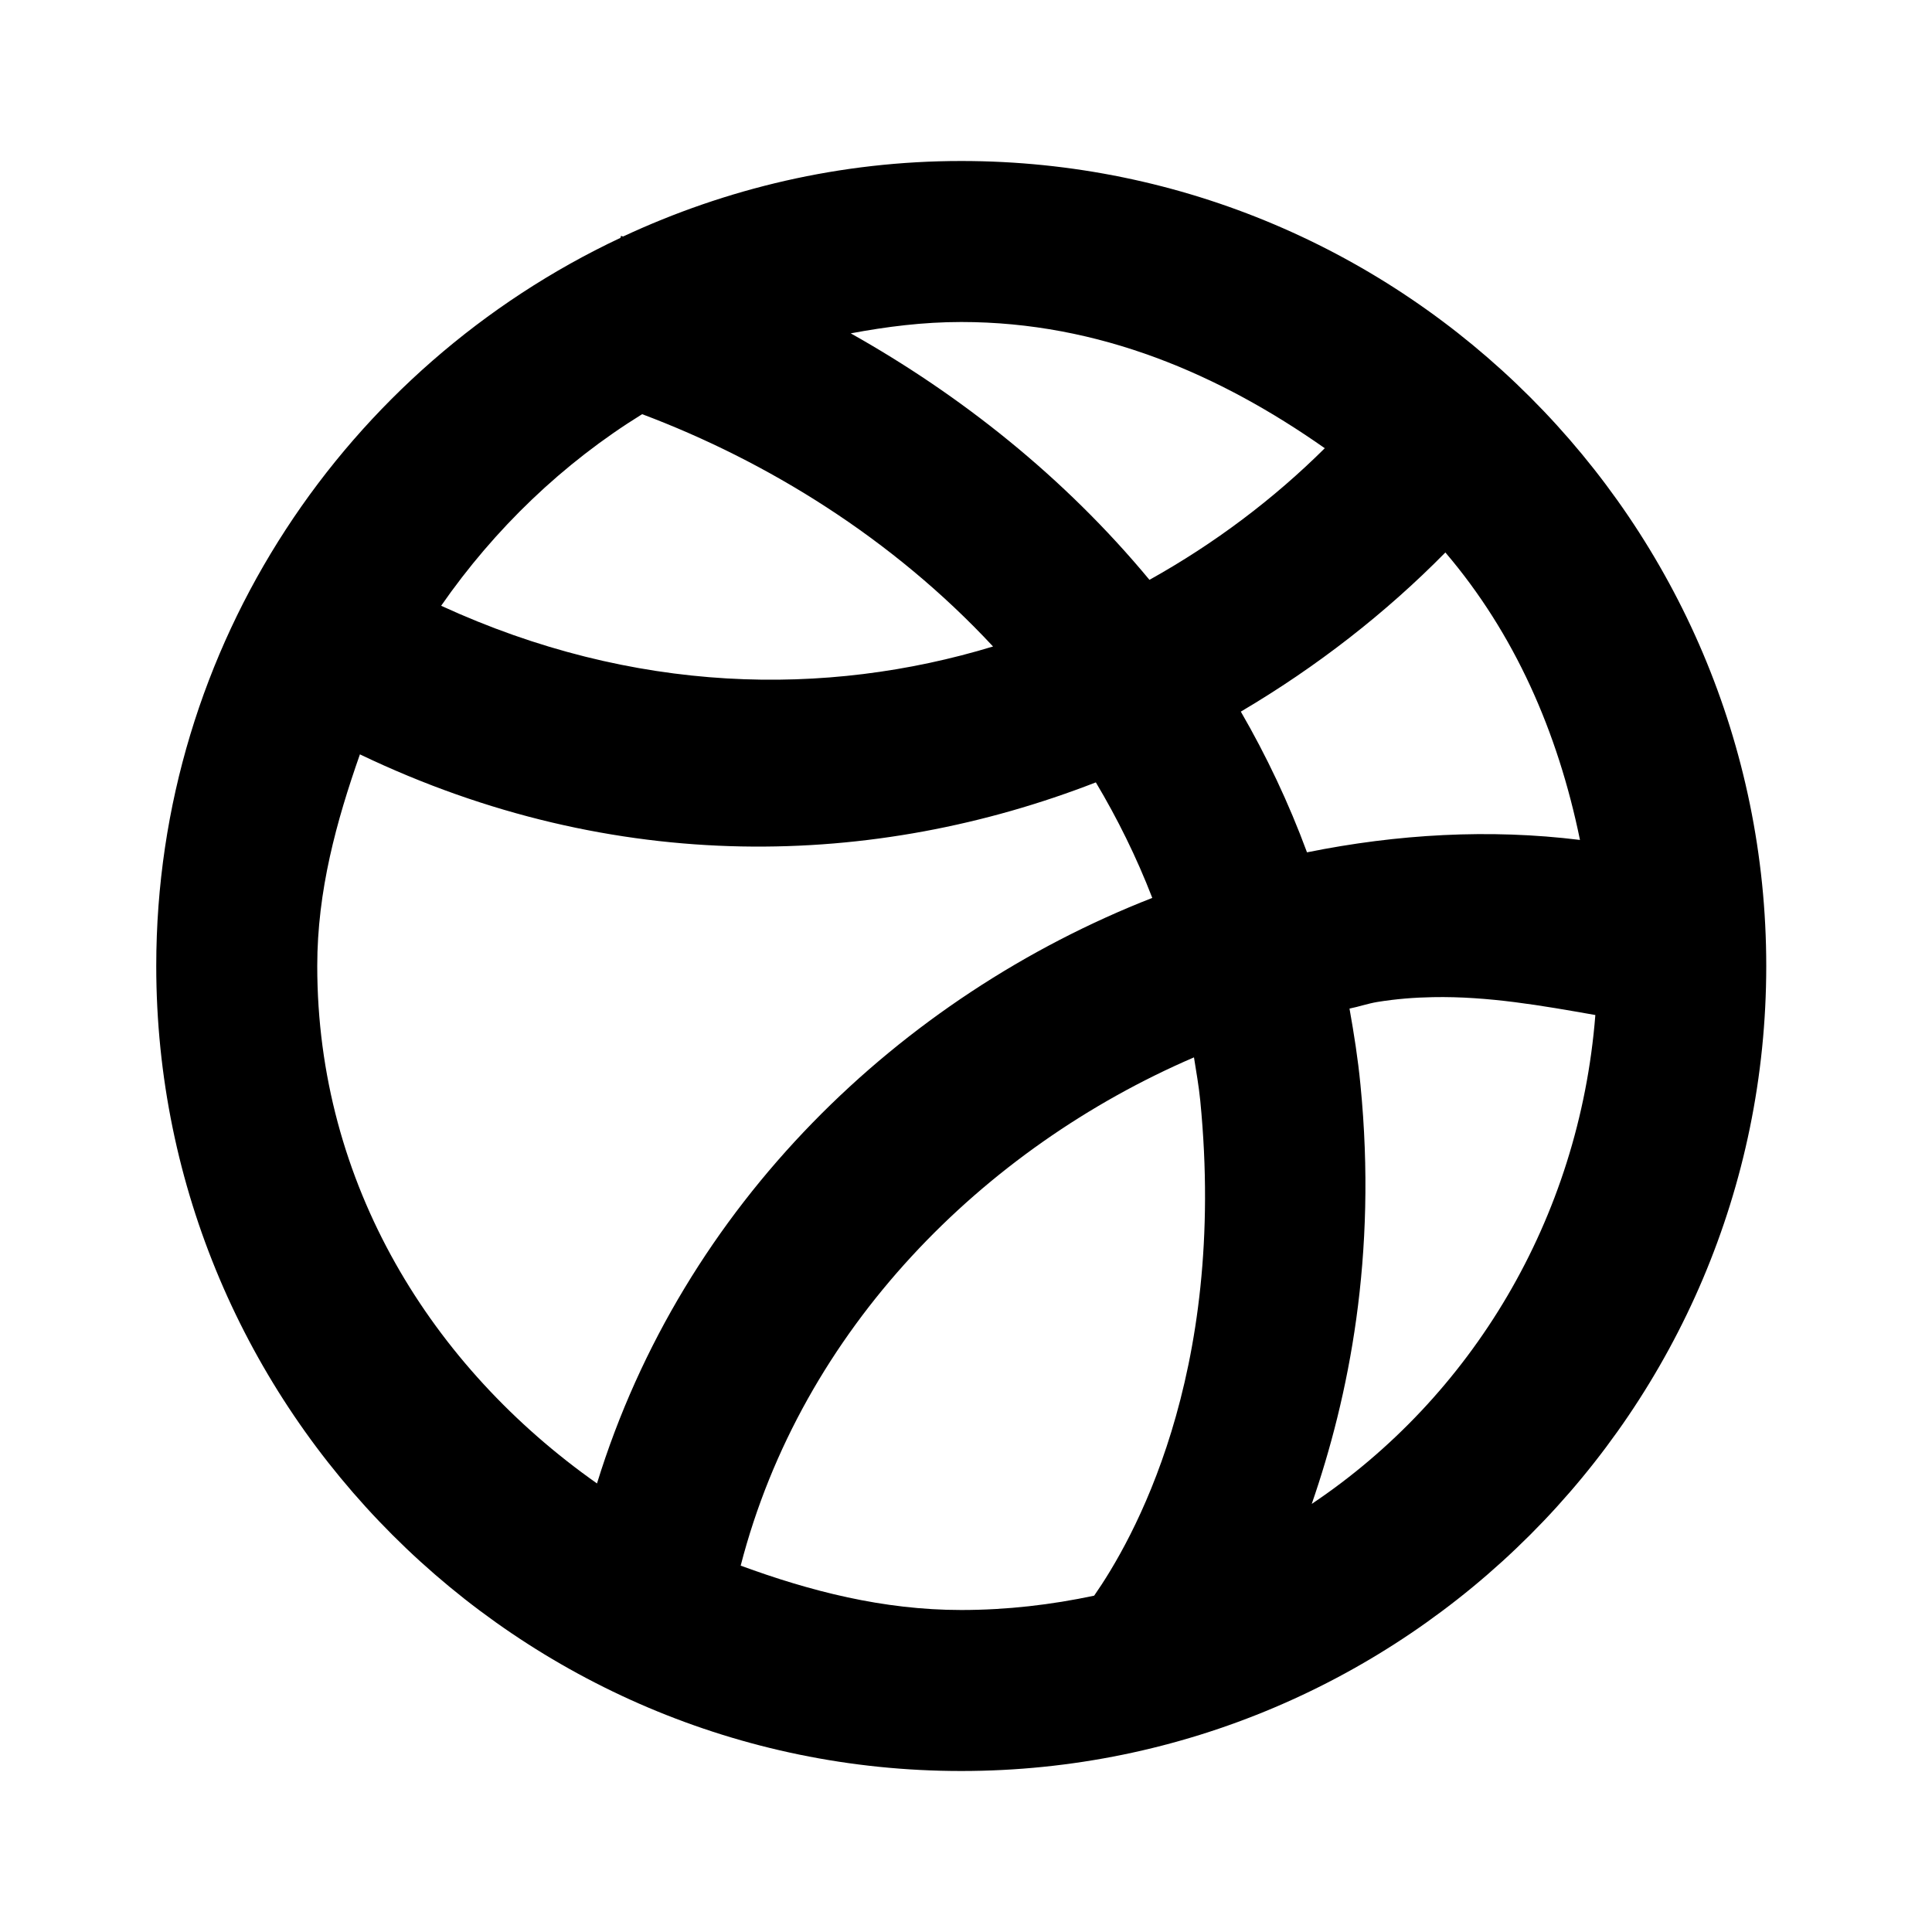
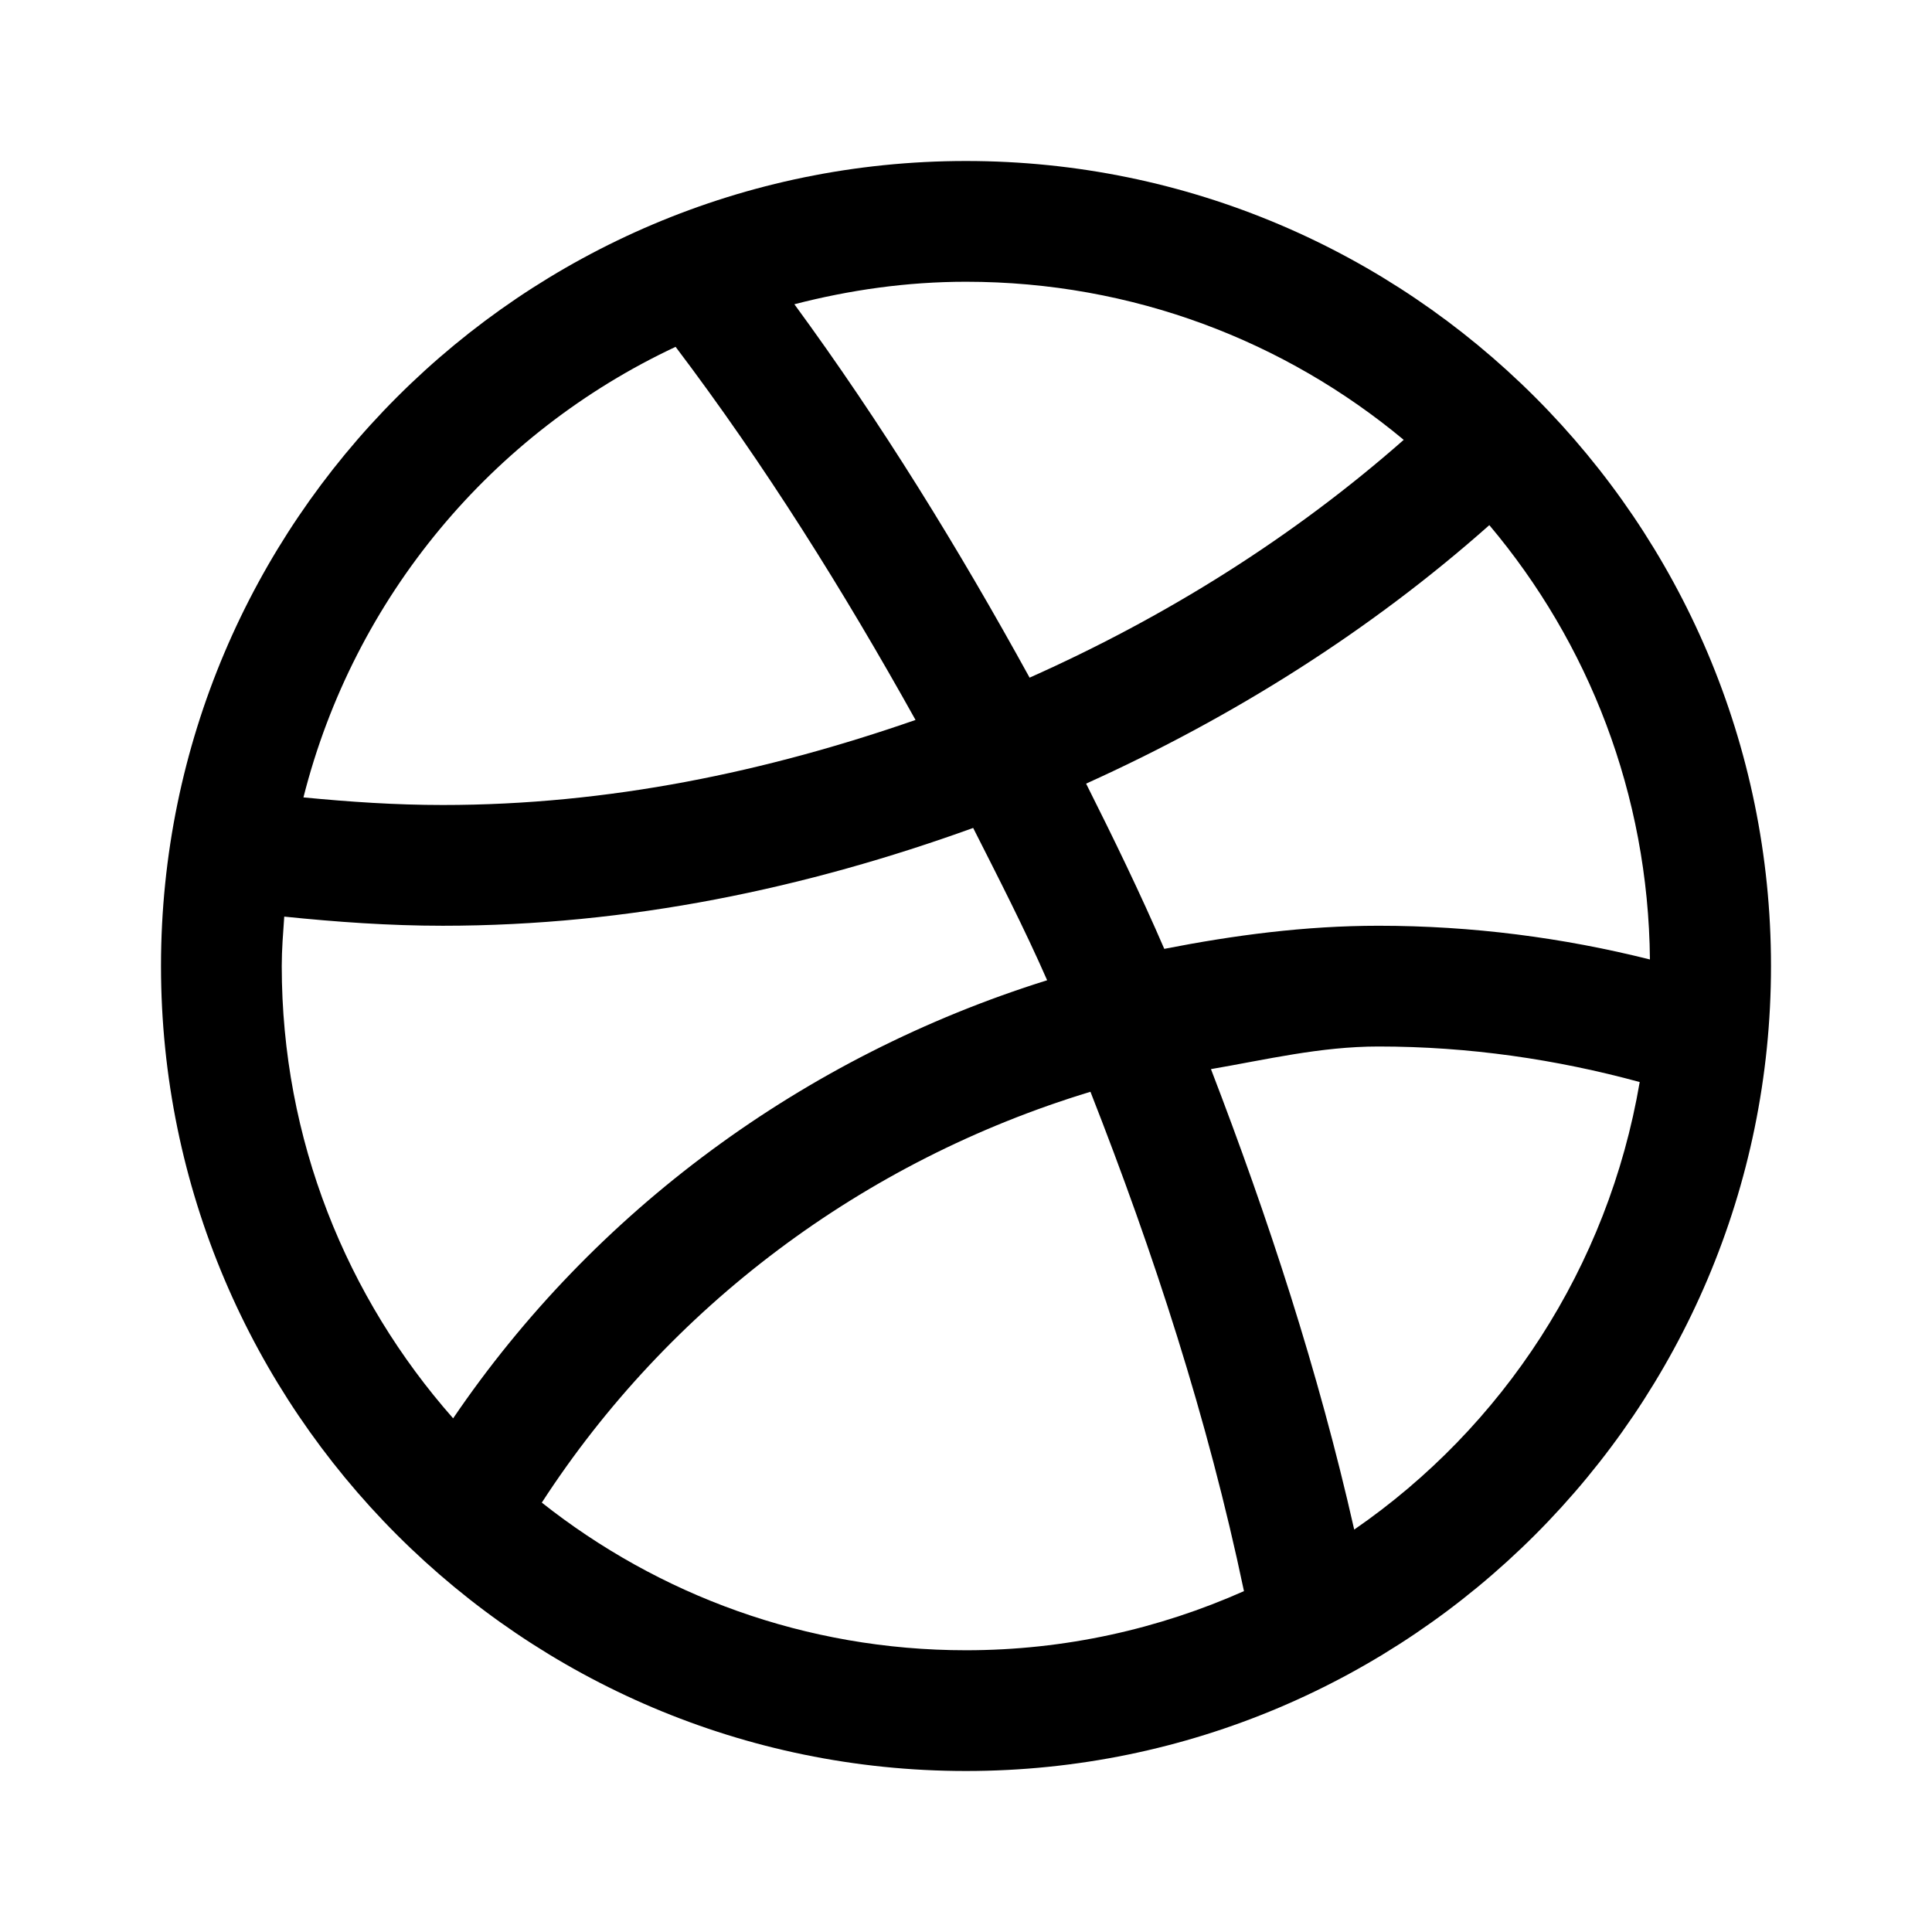
- <svg xmlns="http://www.w3.org/2000/svg" viewBox="0 0 24 24" width="48px" height="48px">
-   <path d="M 11.941 2 C 10.44 2 9.02 2.341 7.74 2.938 C 7.732 2.935 7.723 2.932 7.715 2.93 L 7.707 2.955 C 4.308 4.555 1.941 8.004 1.941 12 C 1.941 17.511 6.43 22 11.941 22 C 17.452 22 21.941 17.511 21.941 12 C 21.941 6.489 17.452 2 11.941 2 z M 11.941 4 C 13.658 4 15.156 4.654 16.457 5.568 C 15.825 6.196 15.09 6.751 14.279 7.203 C 13.218 5.923 11.927 4.904 10.568 4.141 C 11.013 4.058 11.467 4 11.941 4 z M 7.977 5.145 C 9.526 5.728 11.083 6.684 12.336 8.031 C 10.256 8.663 7.873 8.625 5.48 7.525 C 6.145 6.568 6.993 5.754 7.977 5.145 z M 17.955 6.863 C 18.813 7.869 19.351 9.087 19.627 10.434 C 18.504 10.295 17.359 10.361 16.236 10.588 C 16.008 9.971 15.731 9.388 15.414 8.84 C 16.358 8.283 17.216 7.614 17.955 6.863 z M 4.471 9.371 C 7.65 10.893 10.875 10.783 13.613 9.719 C 13.882 10.17 14.118 10.647 14.314 11.154 C 11.181 12.38 8.485 14.96 7.416 18.428 C 5.364 16.982 3.941 14.71 3.941 12 C 3.941 11.066 4.179 10.203 4.471 9.371 z M 17.801 12.387 C 18.486 12.374 19.155 12.492 19.818 12.609 C 19.618 15.147 18.276 17.355 16.295 18.682 C 16.755 17.353 17.11 15.605 16.9 13.475 C 16.869 13.152 16.819 12.838 16.764 12.529 C 16.879 12.506 16.994 12.466 17.109 12.447 C 17.342 12.409 17.572 12.391 17.801 12.387 z M 14.832 13.135 C 14.86 13.313 14.892 13.489 14.91 13.672 C 15.248 17.103 14.055 19.157 13.592 19.822 C 13.06 19.935 12.51 20 11.941 20 C 10.968 20 10.062 19.765 9.201 19.449 C 9.961 16.505 12.219 14.26 14.832 13.135 z" />
+ <svg xmlns="http://www.w3.org/2000/svg" viewBox="0 0 48 48" width="48px" height="48px">
+   <path d="M 24 4 C 12.972 4 4 12.972 4 24 C 4 35.028 12.972 44 24 44 C 35.028 44 44 35.028 44 24 C 44 12.972 35.028 4 24 4 z M 24 7 C 28.142 7 31.93 8.476 34.875 10.928 C 32.122 13.351 28.975 15.323 25.58 16.836 C 23.812 13.62 21.892 10.501 19.736 7.559 C 21.101 7.207 22.524 7 24 7 z M 16.785 8.617 C 18.998 11.543 20.95 14.664 22.746 17.887 C 19.05 19.171 15.138 20 11 20 C 9.832 20 8.681 19.922 7.539 19.811 C 8.797 14.835 12.231 10.751 16.785 8.617 z M 37.002 13.047 C 39.461 15.965 40.953 19.722 40.992 23.838 C 38.833 23.296 36.576 23 34.25 23 C 32.422 23 30.656 23.236 28.926 23.574 C 28.323 22.178 27.663 20.822 26.984 19.469 C 30.644 17.814 34.04 15.676 37.002 13.047 z M 24.178 20.57 C 24.811 21.822 25.45 23.064 26.016 24.354 C 19.953 26.25 14.749 30.099 11.258 35.238 C 8.615 32.243 7 28.319 7 24 C 7 23.586 7.034 23.18 7.062 22.773 C 8.358 22.906 9.666 23 11 23 C 15.643 23 20.045 22.063 24.178 20.57 z M 34.25 26 C 36.499 26 38.668 26.319 40.738 26.883 C 39.953 31.489 37.336 35.458 33.645 38.002 C 32.755 34.065 31.511 30.269 30.086 26.562 C 31.46 26.326 32.807 26 34.25 26 z M 27.092 27.125 C 28.663 31.126 30.006 35.241 30.906 39.531 C 28.796 40.469 26.463 41 24 41 C 20.011 41 16.357 39.623 13.461 37.332 C 16.609 32.477 21.431 28.841 27.092 27.125 z" />
</svg>
